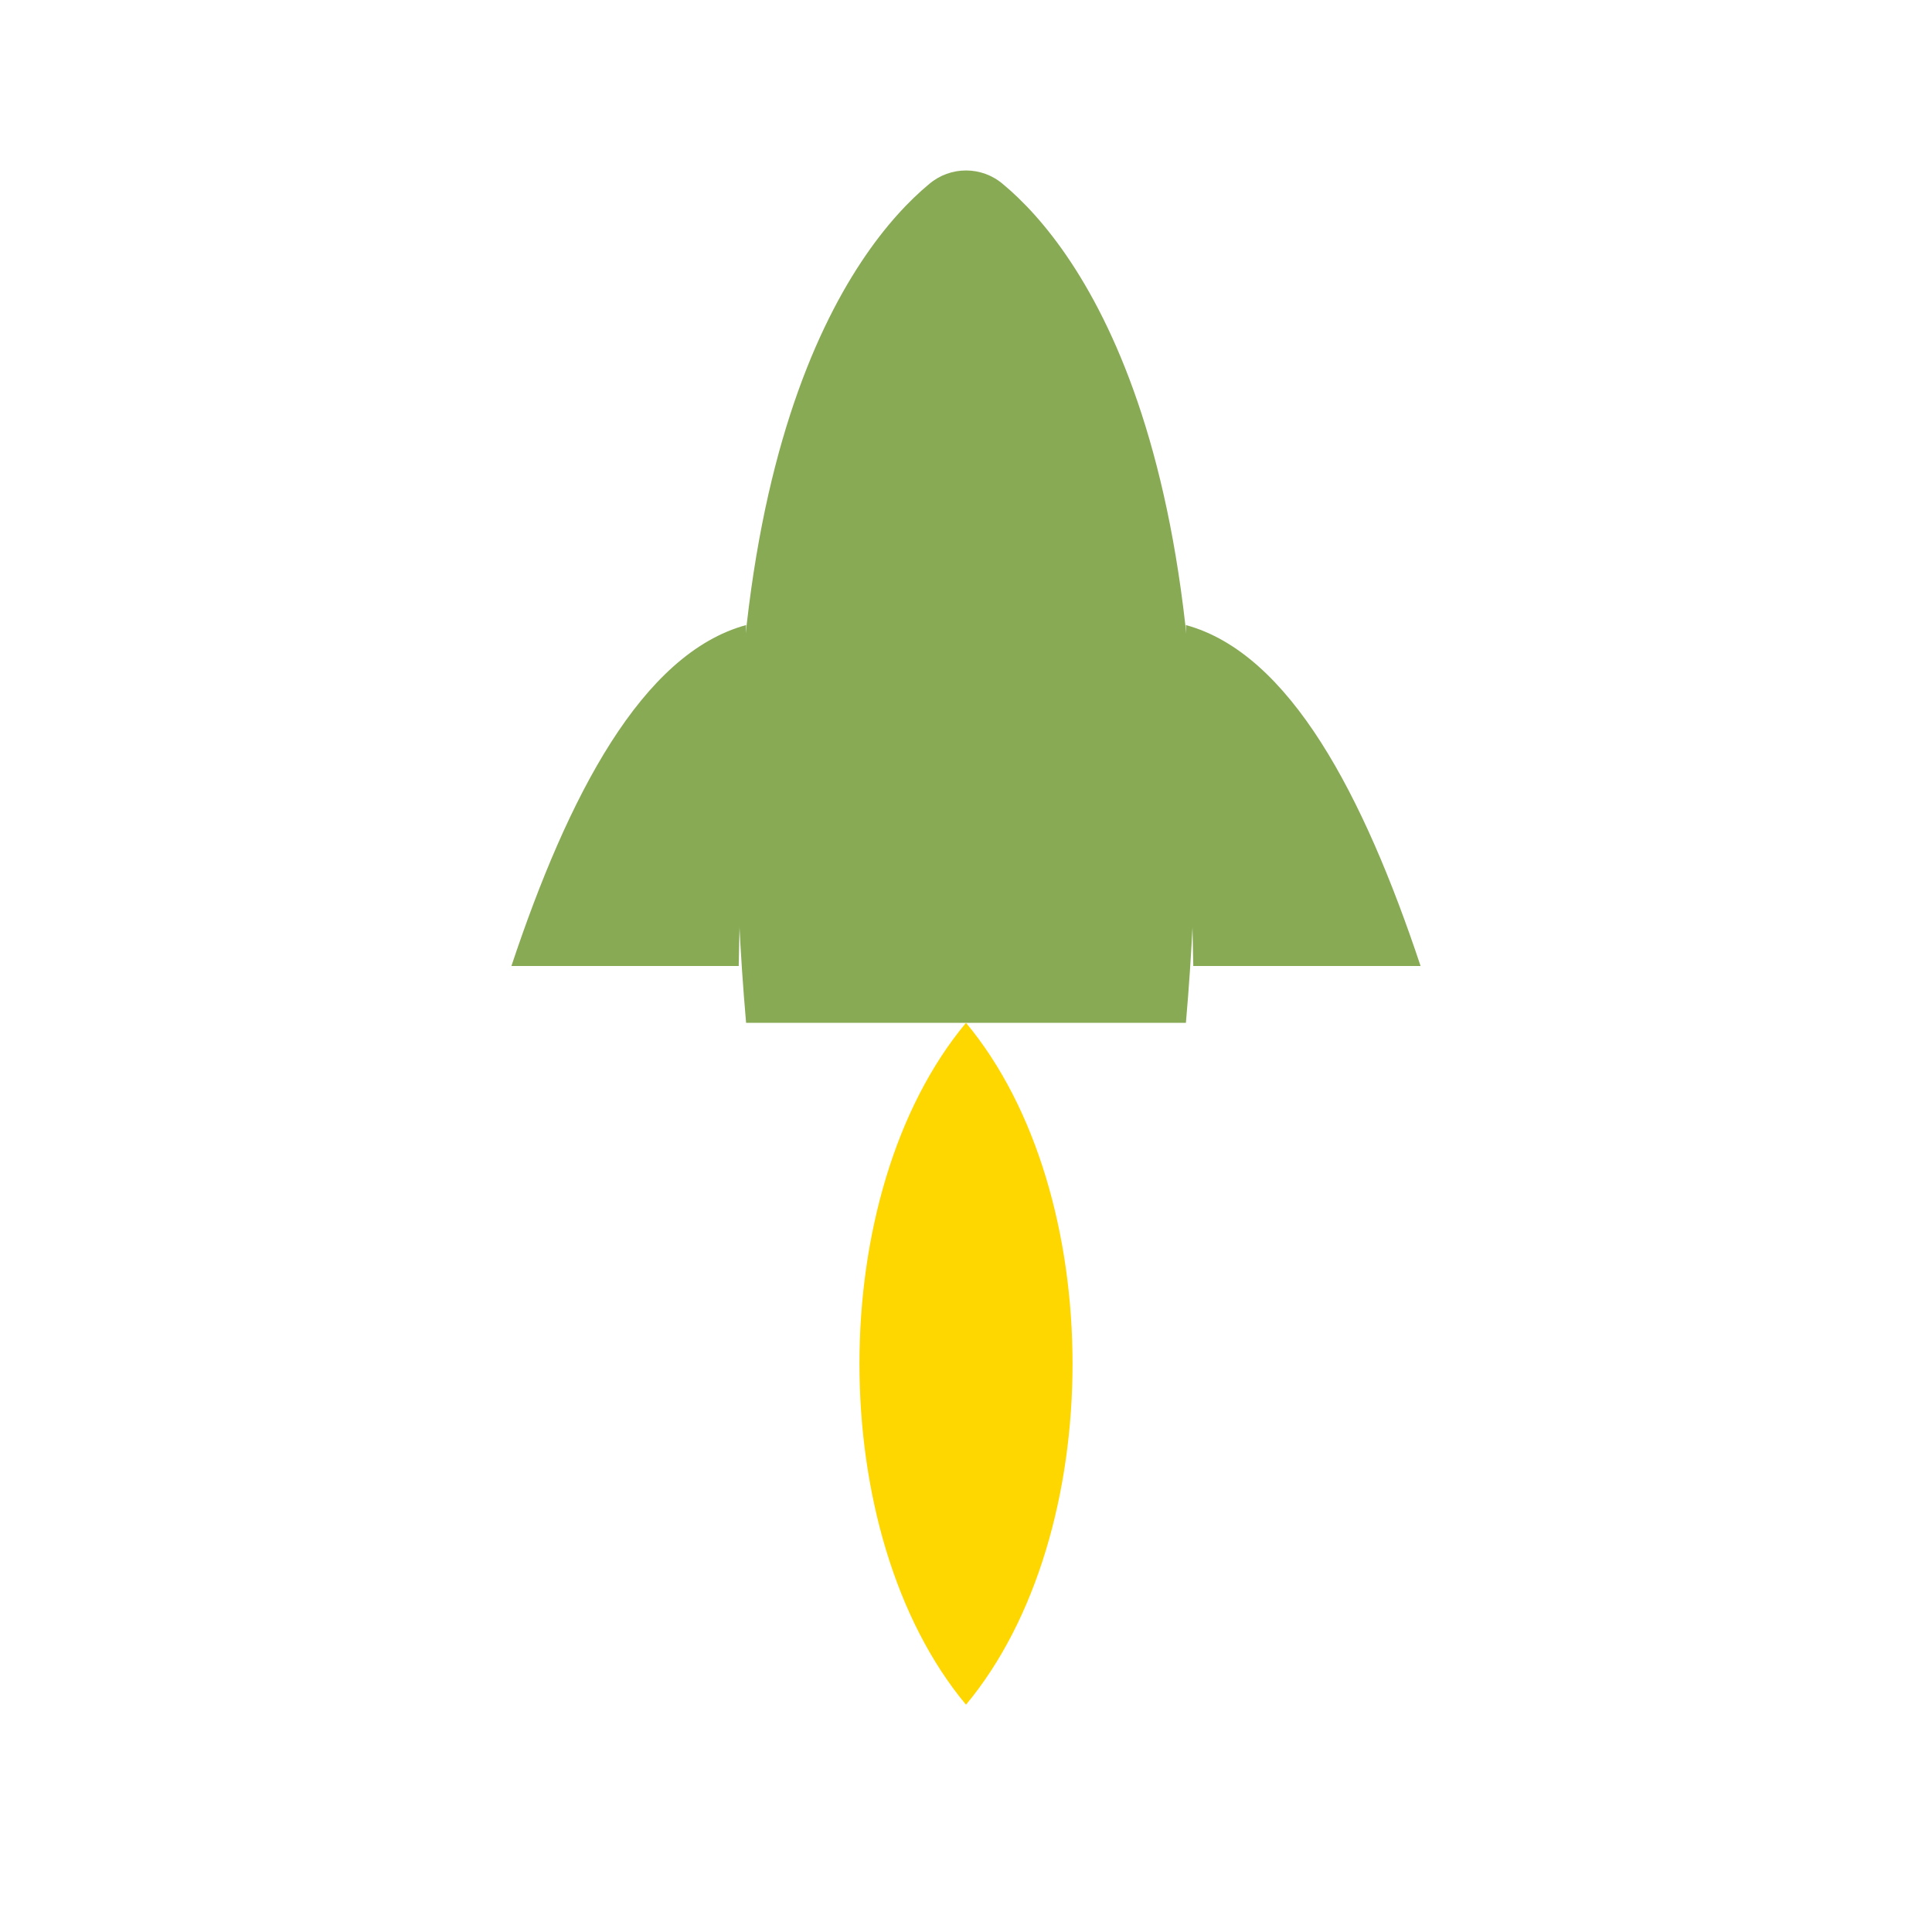
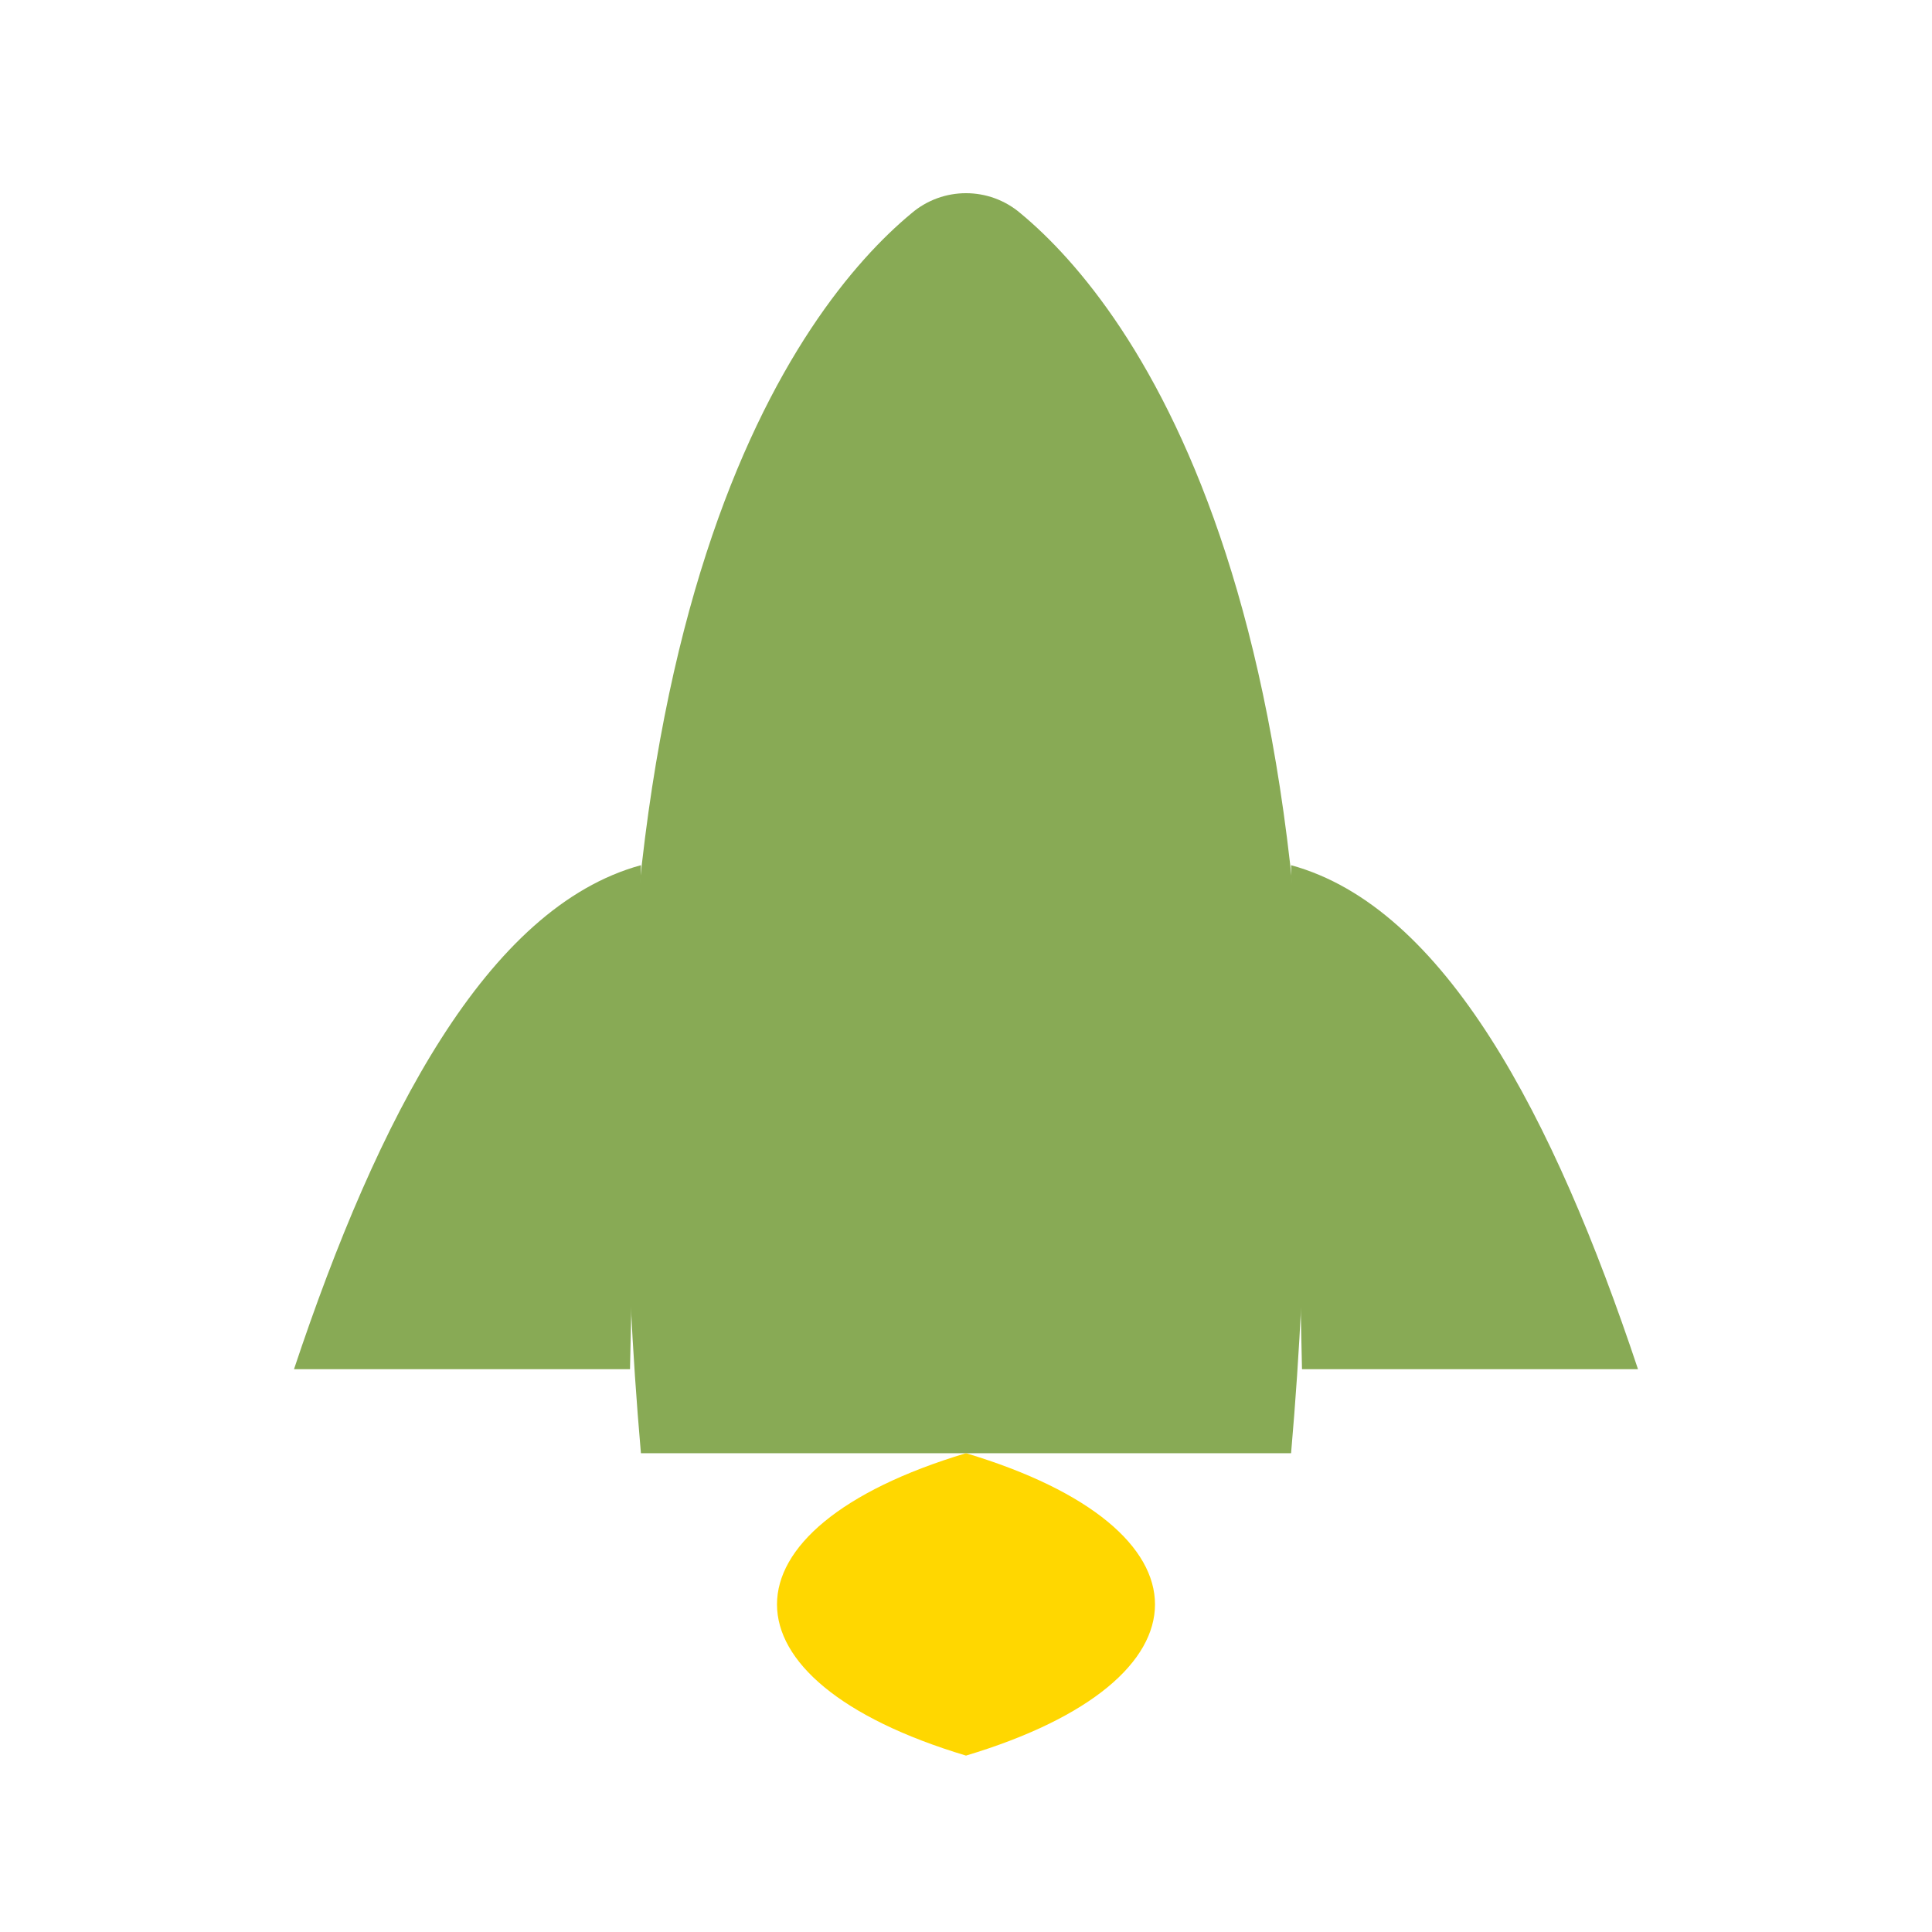
- <svg xmlns="http://www.w3.org/2000/svg" fill="#000000" width="100px" height="100px" viewBox="0 0 24 34" class="icon flat-line">
-   <g transform="translate(24,0) scale(-1,1)">
+ <svg xmlns="http://www.w3.org/2000/svg" width="96" height="96" viewBox="0.5 4.7 23 23" class="icon flat-line" fill="#000000">
+   <g transform="translate(24,4) scale(-1,1)">
    <path d="M15.87,18C16.74,8,14,4.36,12.65,3.24a1,1,0,0,0-1.3,0C10,4.36,7.26,8,8.13,18Z" fill="#88AA55" />
    <path d="M8.13,11C6.3,11.5,5,14,4,17H8" fill="#88AA55" />
    <path d="M15.87,11C17.7,11.5,19,14,20,17H16" fill="#88AA55" />
-     <path d="M12,18 C9.5,21 9.5,27 12,30 C14.5,27 14.5,21 12,18 Z" fill="#FFD700" />
+     <path d="M12.0,18.0 C9.0,18.9 9.0,20.7 12.0,21.6 C15.0,20.7 15.0,18.9 12.0,18.0 Z" fill="#FFD700" />
  </g>
</svg>
